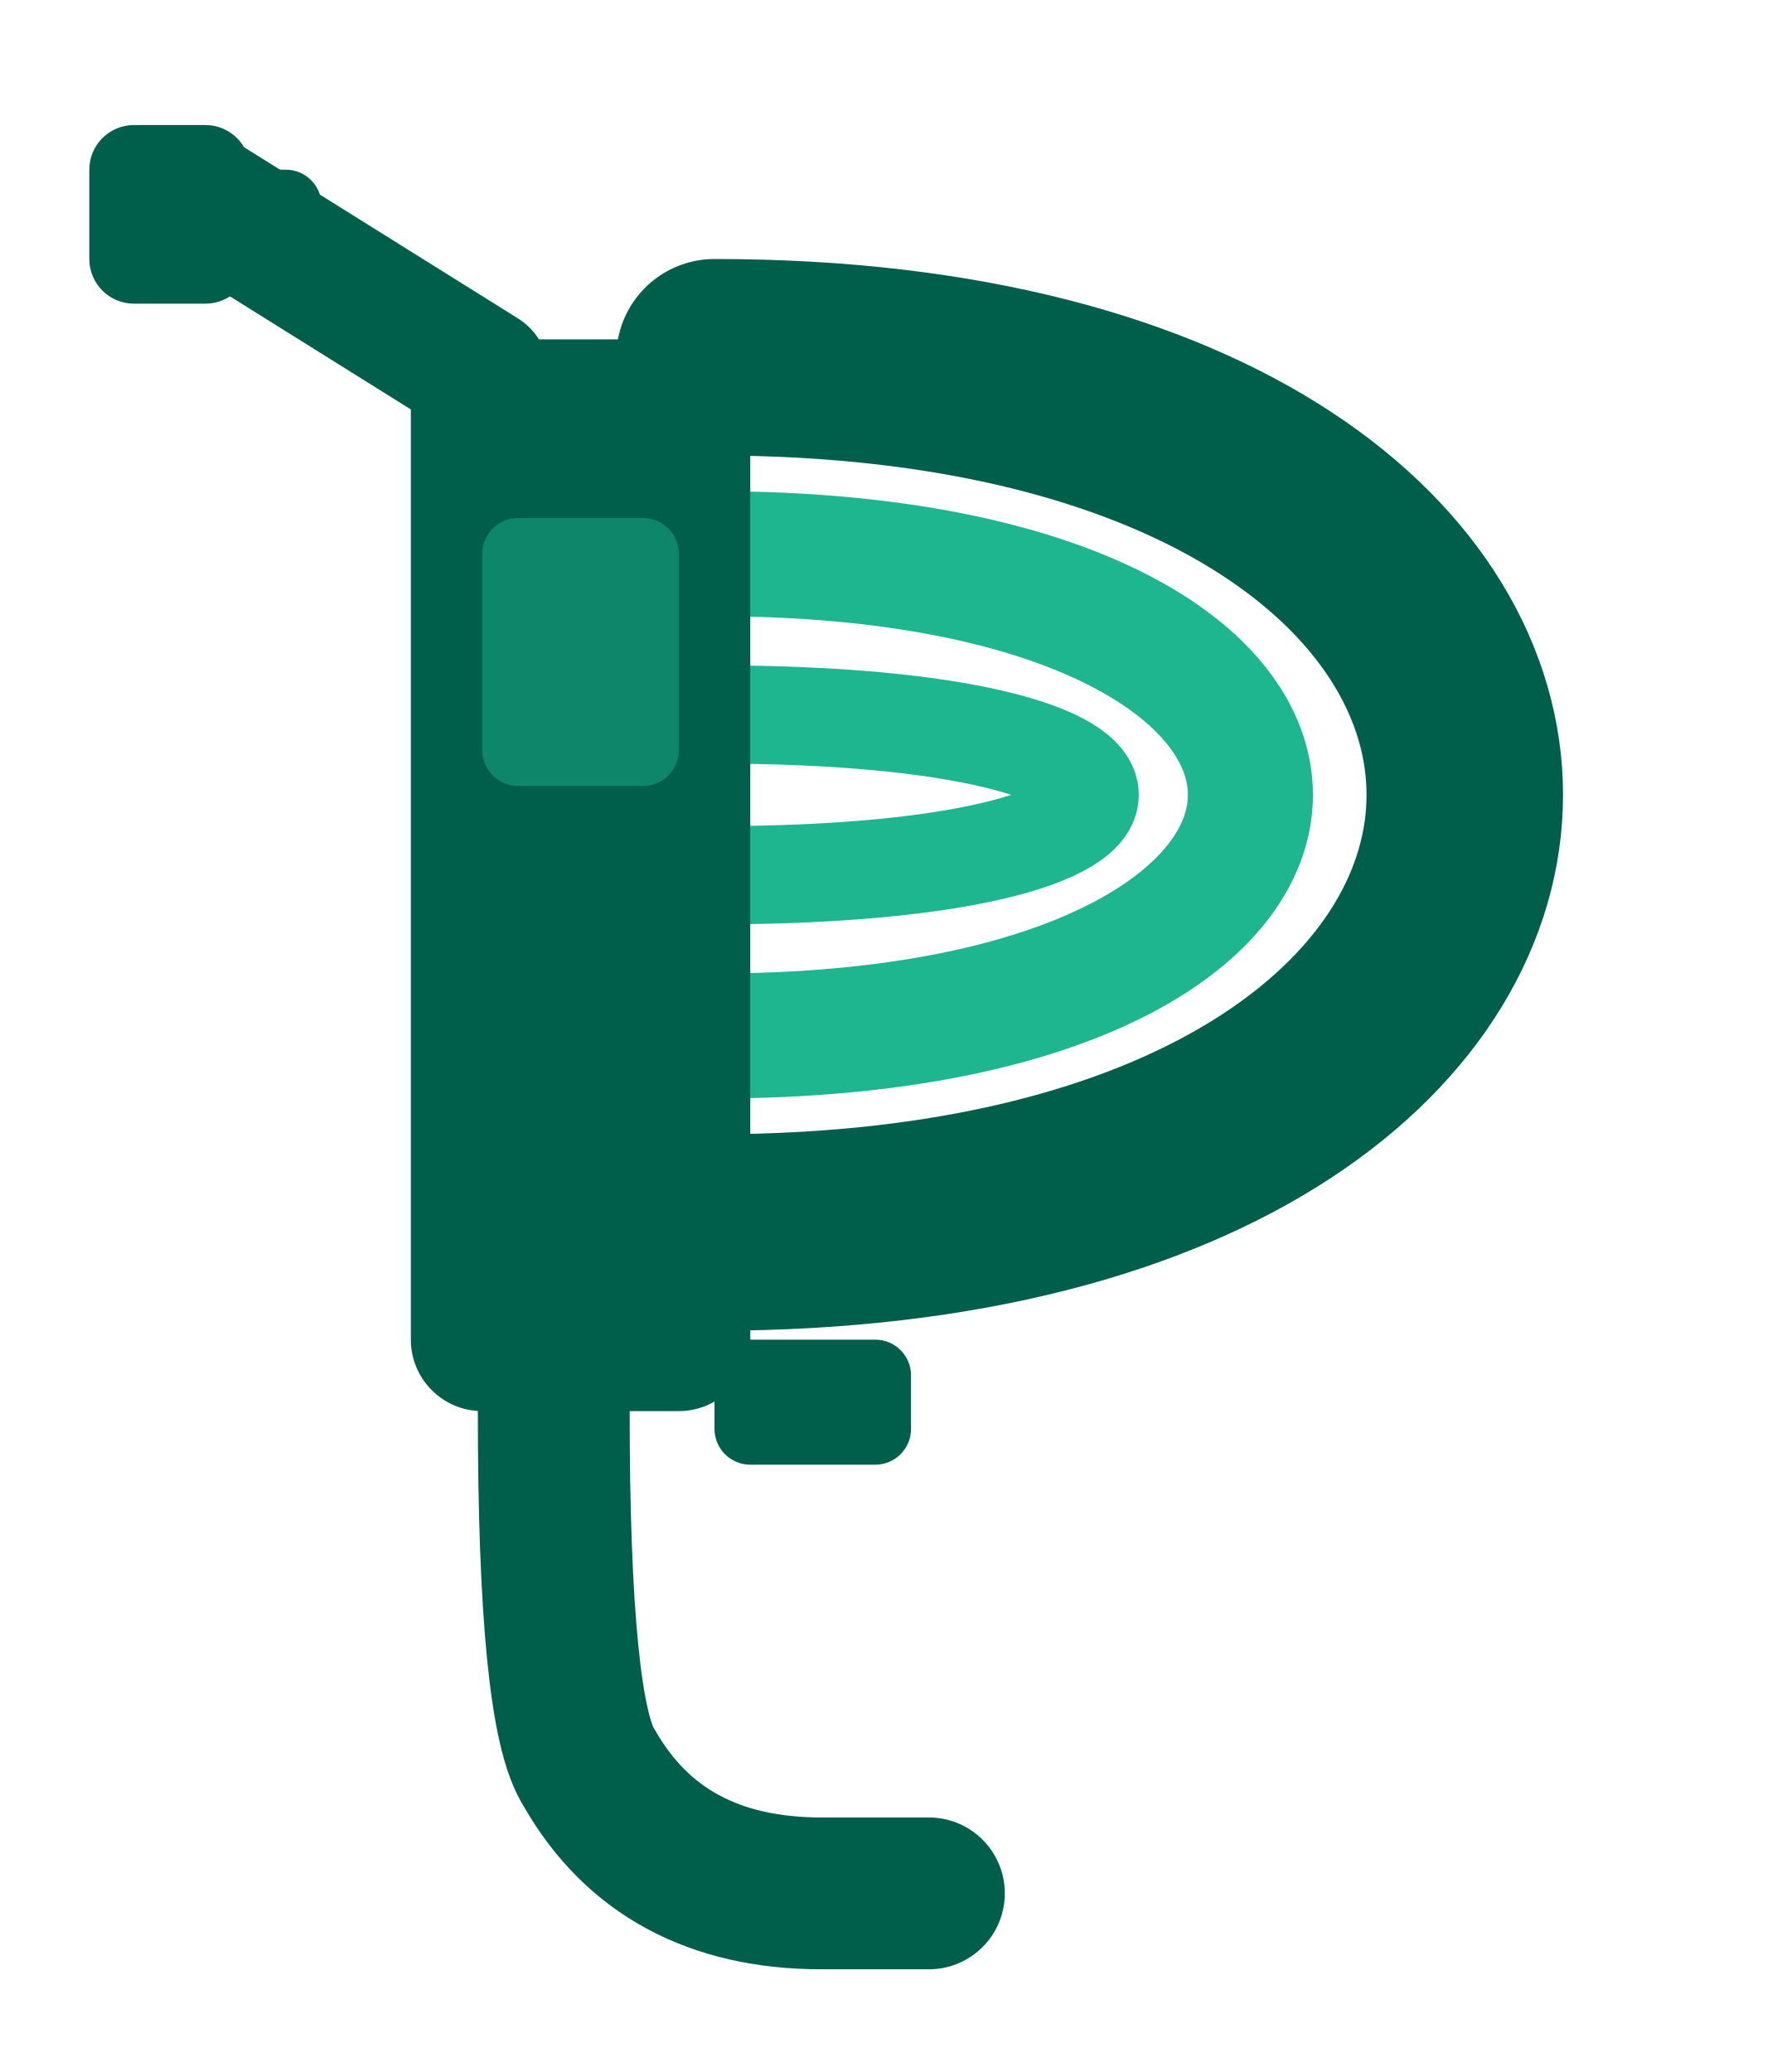
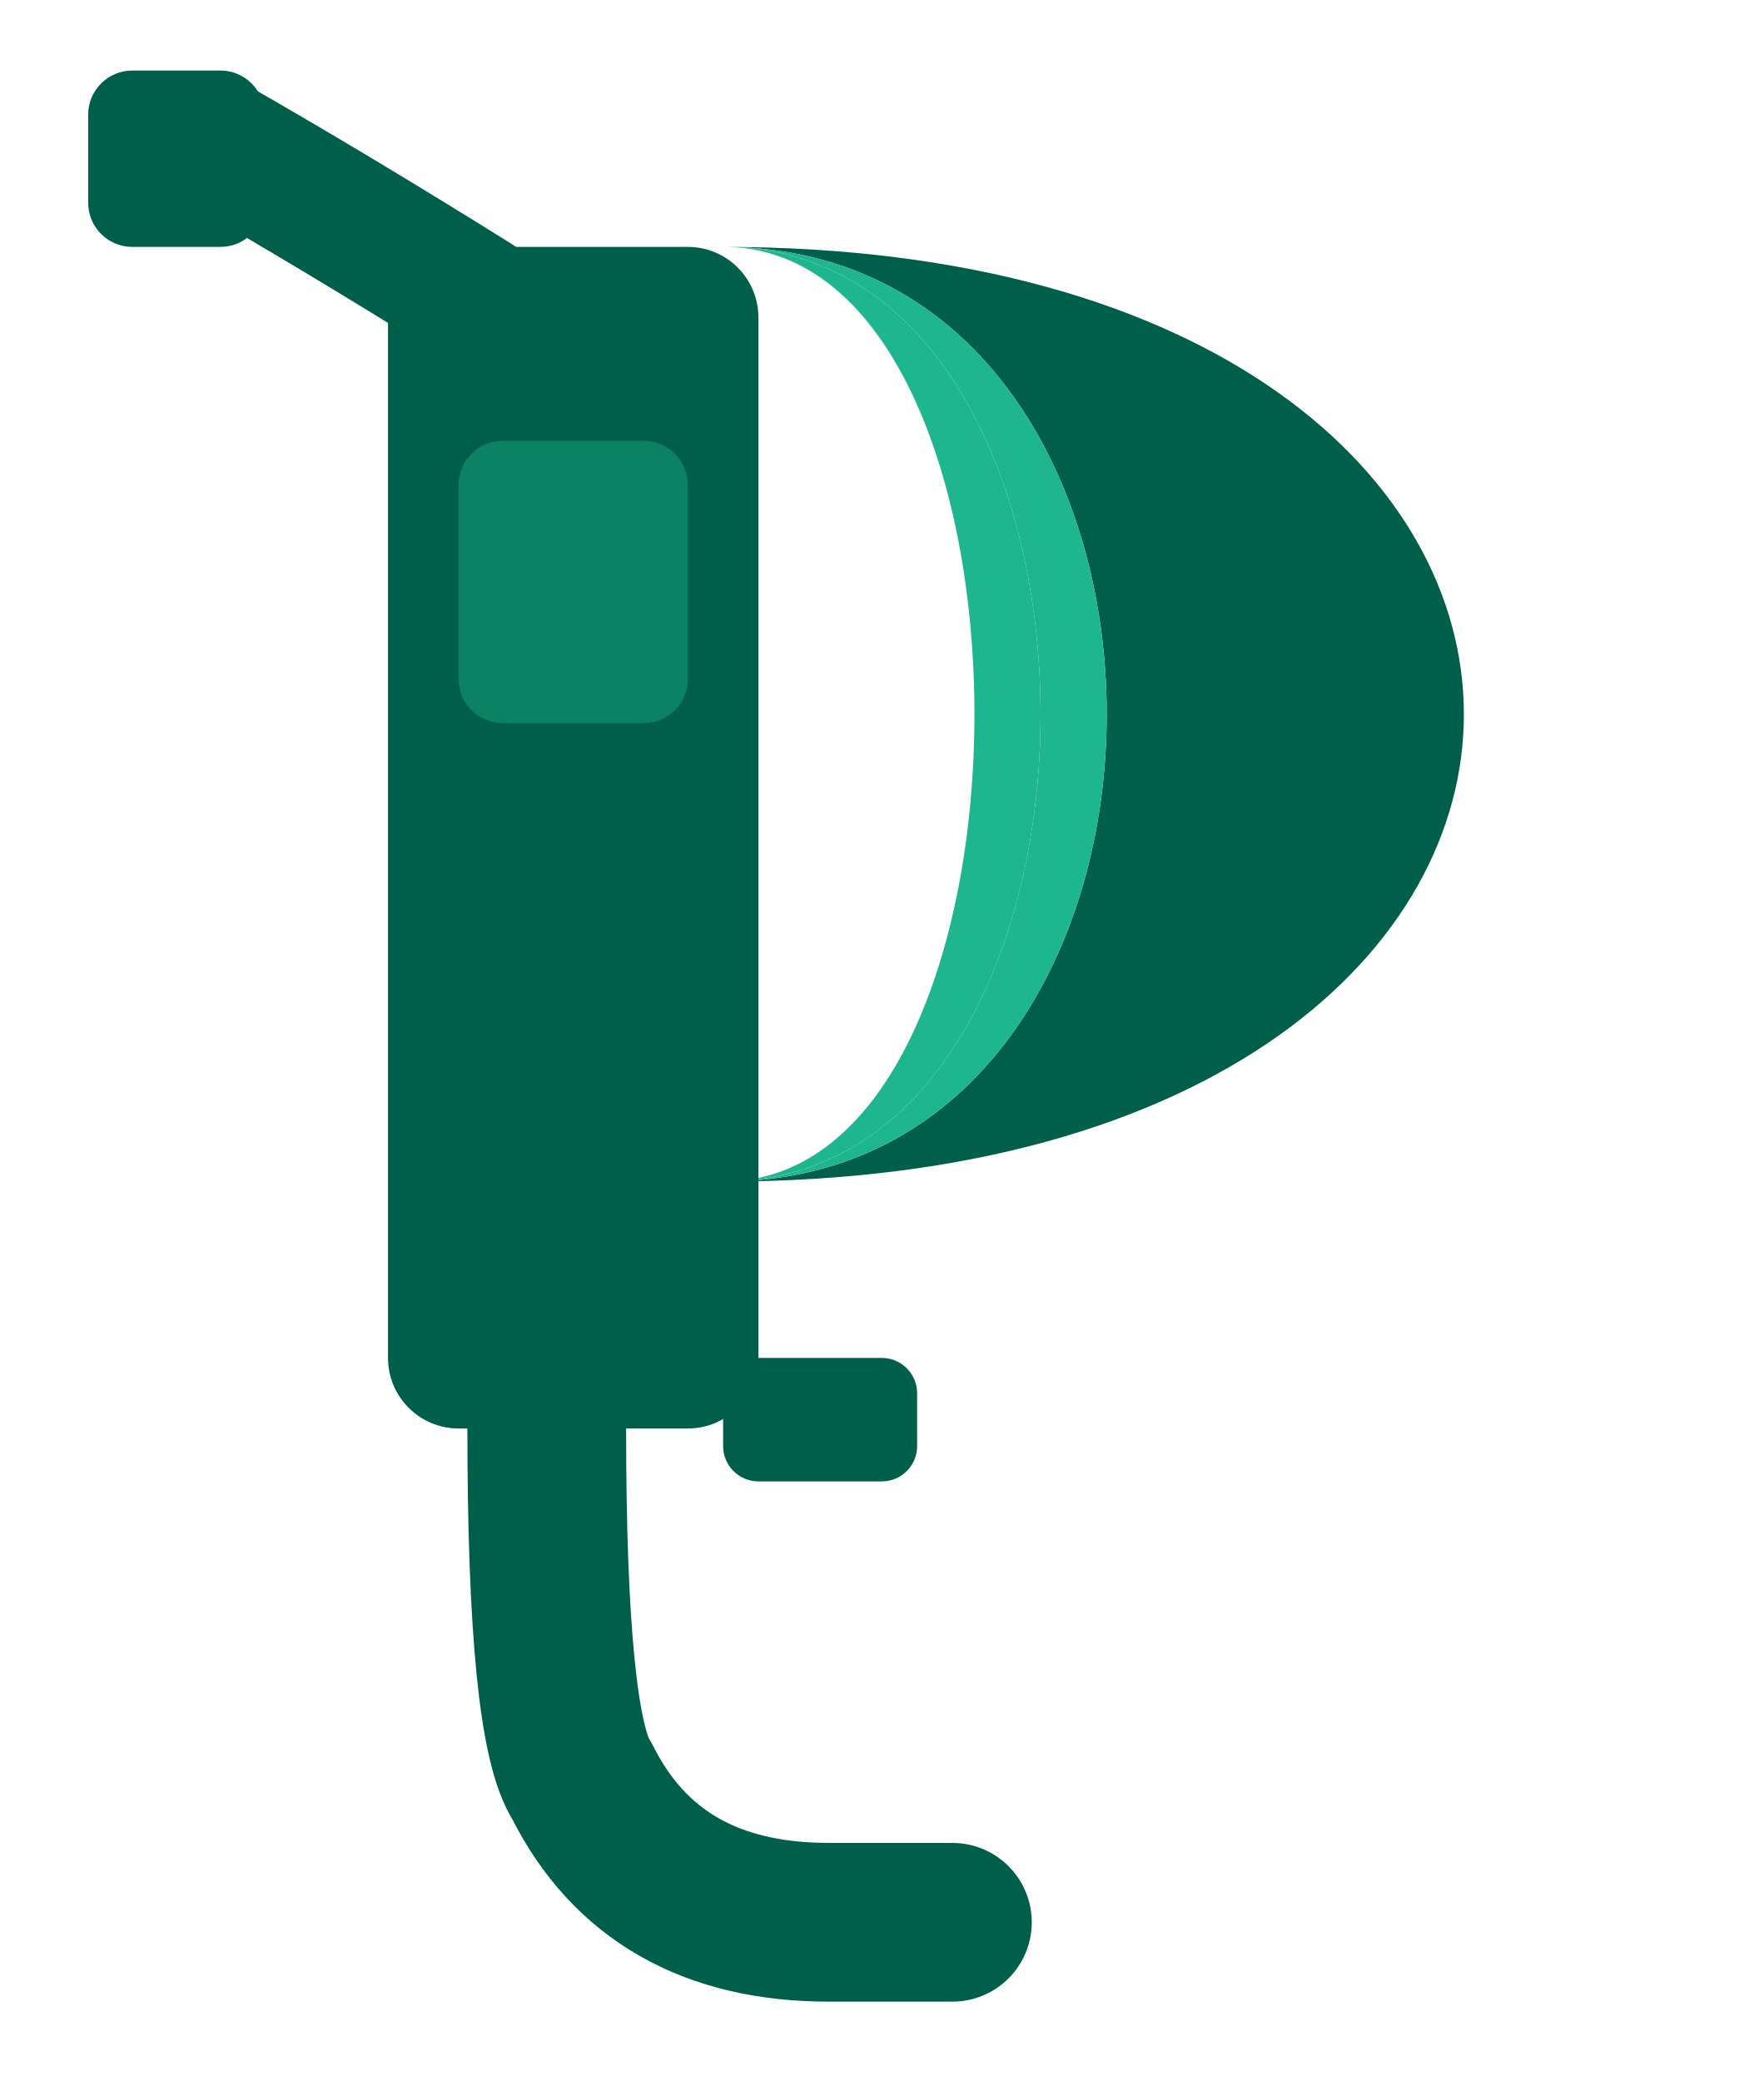
- <svg xmlns="http://www.w3.org/2000/svg" viewBox="0 0 100 116" fill="none">
-   <path d="M 40 20 C 96 20 96 69 40 69" stroke="#005F4A" stroke-width="11" stroke-linecap="round" />
-   <path d="M 40 31 C 80 31 80 58 40 58" stroke="#1EB68F" stroke-width="7" stroke-linecap="round" />
-   <path d="M 40 40 C 68 40 68 49 40 49" stroke="#1EB68F" stroke-width="5.5" stroke-linecap="round" />
-   <rect x="23" y="19" width="19" height="60" rx="4" fill="#005F4A" />
-   <rect x="27" y="29" width="11" height="15" rx="2" fill="#1EB68F" opacity="0.45" />
-   <path d="M 27 21 Q 19 16 11 11" stroke="#005F4A" stroke-width="7.5" stroke-linecap="round" />
-   <rect x="5" y="7" width="9" height="10" rx="2.5" fill="#005F4A" />
-   <rect x="11" y="9.5" width="7" height="5" rx="2" fill="#005F4A" />
-   <rect x="40" y="75" width="11" height="7" rx="2" fill="#005F4A" />
-   <path d="M 31 79 Q 31 96 33 99 Q 37 106 46 106 L 52 106" stroke="#005F4A" stroke-width="8.5" stroke-linecap="round" stroke-linejoin="round" />
+ <svg xmlns="http://www.w3.org/2000/svg" viewBox="0 0 100 118">
+   <path d="M 41 14 C 97 14 97 67 41 67 C 70 67 70 14 41 14 Z" fill="#005F4A" />
+   <path d="M 41 14 C 70 14 70 67 41 67 C 65 67 65 14 41 14 Z" fill="#1EB68F" />
+   <path d="M 41 14 C 65 14 65 67 41 67 C 60 67 60 14 41 14 Z" fill="#1EB68F" />
+   <rect x="22" y="14" width="21" height="67" rx="4" fill="#005F4A" />
+   <rect x="26" y="25" width="13" height="16" rx="2.5" fill="#1EB68F" fill-opacity="0.40" />
+   <g fill="none">
+     <path d="M 27 17 Q 19 12 12 8" fill="none" stroke="#005F4A" stroke-width="7.5" stroke-linecap="round" />
+   </g>
+   <rect x="5" y="4" width="10" height="10" rx="2.5" fill="#005F4A" />
+   <rect x="11" y="7" width="7" height="4.5" rx="2" fill="#005F4A" />
+   <rect x="41" y="77" width="11" height="7" rx="2" fill="#005F4A" />
+   <g fill="none">
+     <path d="M 31 81 Q 31 98 33 101 Q 37 109 47 109 L 54 109" fill="none" stroke="#005F4A" stroke-width="9" stroke-linecap="round" stroke-linejoin="round" />
+   </g>
</svg>
